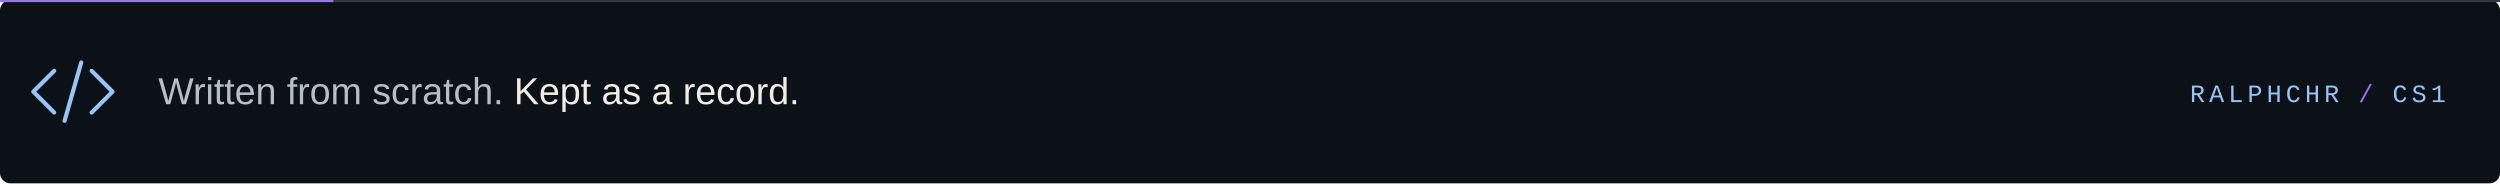
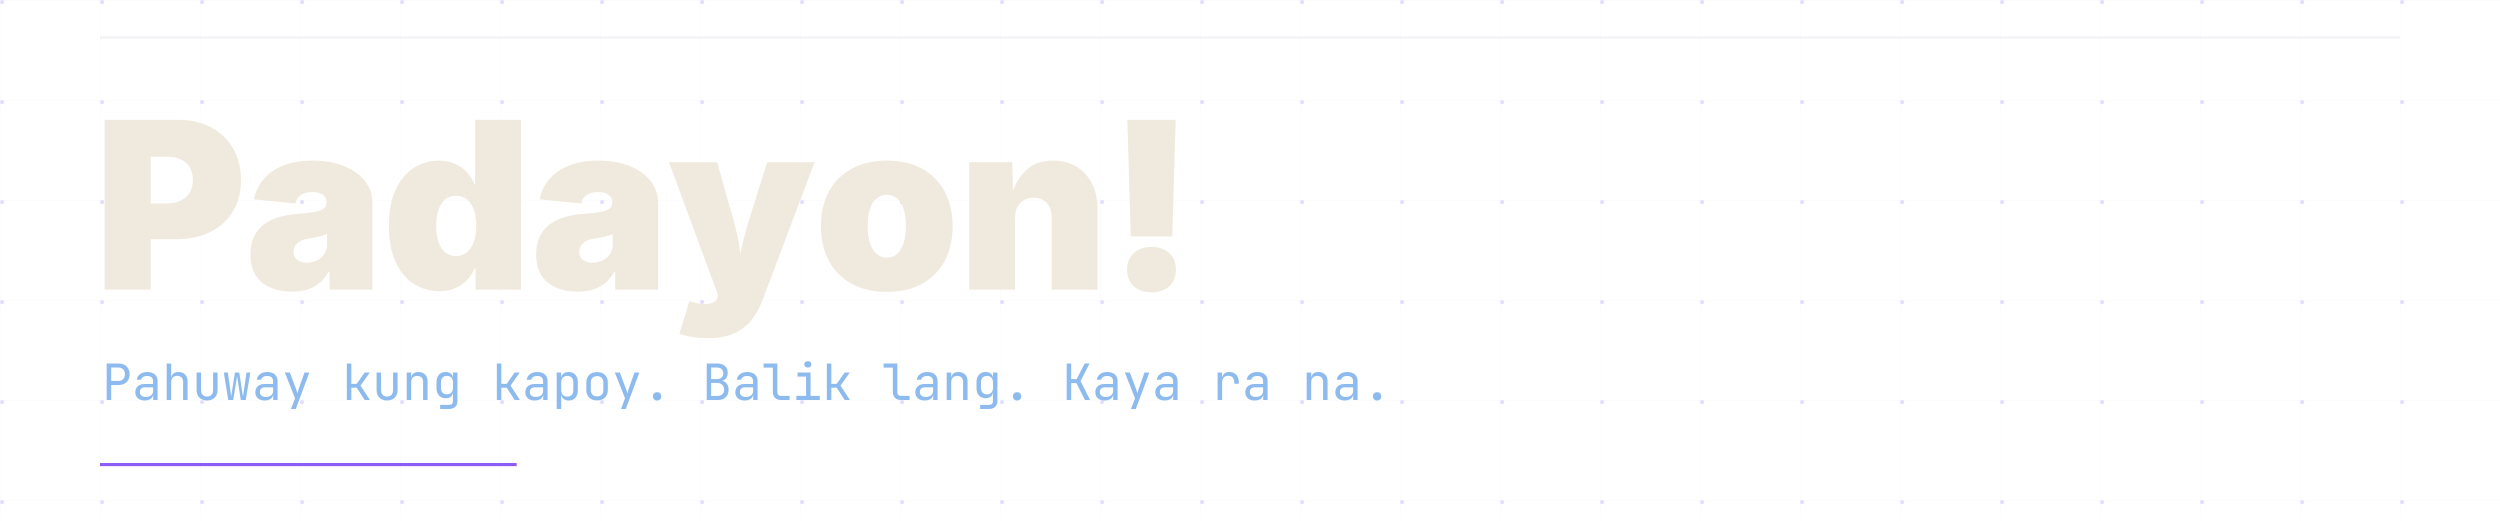
- <svg xmlns="http://www.w3.org/2000/svg" width="1200" height="88" viewBox="0 0 1200 88" fill="none" role="img" aria-labelledby="title">
-   <rect width="1200" height="88" rx="5" fill="#0C1117" />
-   <path d="M0 .5H1200" stroke="#303743" />
-   <path d="M0 .5H160" stroke="#9873F5" />
-   <path d="M26 34L16 44L26 54M44 34L54 44L44 54M39 30L31 58" stroke="#98C5F5" stroke-width="2" stroke-linecap="round" stroke-linejoin="round" />
-   <text x="76" y="50" fill="#B5BEC9" font-family="'Segoe UI', Arial, sans-serif" font-size="18">Written from scratch. <tspan fill="#F0EDE6">Kept as a record.</tspan>
-   </text>
-   <text x="1174" y="49" text-anchor="end" fill="#98C5F5" font-family="Consolas, 'Liberation Mono', monospace" font-size="12" letter-spacing="2">RALPHCHR <tspan fill="#9873F5">/</tspan> CS1</text>
+ <svg xmlns="http://www.w3.org/2000/svg" width="1200" height="250" viewBox="0 0 1200 250" role="img" aria-labelledby="title desc">
+   <defs>
+     <path id="d80" d="M46.875,0L46.875,-727.539 360.352,-727.539C414.388,-727.539 461.67,-716.878 502.197,-695.557 542.725,-674.235 574.3,-644.206 596.924,-605.469 619.547,-566.732 630.859,-521.484 630.859,-469.727 630.859,-417.643 619.303,-372.64 596.191,-334.717 573.079,-296.794 540.69,-267.497 499.023,-246.826 457.357,-226.156 408.854,-215.82 353.516,-215.82L244.141,-215.82 244.141,0z M244.141,-369.141L313.477,-369.141C336.914,-369.141 356.934,-373.291 373.535,-381.592 390.137,-389.893 402.832,-401.53 411.621,-416.504 420.41,-431.478 424.805,-449.219 424.805,-469.727 424.805,-490.885 420.41,-508.87 411.621,-523.682 402.832,-538.493 390.137,-549.805 373.535,-557.617 356.934,-565.43 336.914,-569.336 313.477,-569.336L244.141,-569.336z" />
+     <path id="d97" d="M202.148,8.789C167.318,8.789 136.475,3.011 109.619,-8.545 82.764,-20.101 61.849,-37.598 46.875,-61.035 31.901,-84.473 24.414,-114.258 24.414,-150.391 24.414,-180.339 29.46,-205.892 39.551,-227.051 49.642,-248.21 63.802,-265.544 82.031,-279.053 100.26,-292.562 121.501,-302.979 145.752,-310.303 170.003,-317.627 196.289,-322.266 224.609,-324.219 255.208,-326.497 279.704,-329.264 298.096,-332.52 316.488,-335.775 329.834,-340.576 338.135,-346.924 346.436,-353.271 350.586,-361.654 350.586,-372.07L350.586,-374.023C350.586,-383.464 348.063,-391.439 343.018,-397.949 337.972,-404.46 330.892,-409.424 321.777,-412.842 312.663,-416.26 301.758,-417.969 289.062,-417.969 276.693,-417.969 265.462,-416.178 255.371,-412.598 245.28,-409.017 236.898,-403.646 230.225,-396.484 223.551,-389.323 219.076,-380.208 216.797,-369.141L40.039,-386.719C45.247,-417.318 57.943,-445.15 78.125,-470.215 98.307,-495.28 126.221,-515.299 161.865,-530.273 197.51,-545.247 240.885,-552.734 291.992,-552.734 330.729,-552.734 365.804,-548.177 397.217,-539.062 428.63,-529.948 455.485,-517.253 477.783,-500.977 500.081,-484.701 517.171,-465.739 529.053,-444.092 540.934,-422.445 546.875,-399.089 546.875,-374.023L546.875,0 363.281,0 363.281,-77.148 359.375,-77.148C348.307,-56.641 335.042,-40.12 319.58,-27.588 304.118,-15.055 286.621,-5.859 267.09,0 247.559,5.859 225.911,8.789 202.148,8.789z M265.625,-115.234C280.599,-115.234 294.678,-118.327 307.861,-124.512 321.045,-130.697 331.787,-139.567 340.088,-151.123 348.389,-162.679 352.539,-176.758 352.539,-193.359L352.539,-238.281C347.331,-236.328 341.797,-234.375 335.938,-232.422 330.078,-230.469 323.812,-228.678 317.139,-227.051 310.465,-225.423 303.63,-223.958 296.631,-222.656 289.632,-221.354 282.227,-220.052 274.414,-218.75 259.115,-216.471 246.663,-212.646 237.061,-207.275 227.458,-201.904 220.378,-195.394 215.82,-187.744 211.263,-180.094 208.984,-171.549 208.984,-162.109 208.984,-152.018 211.426,-143.473 216.309,-136.475 221.191,-129.476 227.865,-124.186 236.328,-120.605 244.792,-117.025 254.557,-115.234 265.625,-115.234z" />
+     <path id="d100" d="M245.117,6.836C206.38,6.836 170.654,-3.337 137.939,-23.682 105.225,-44.027 79.102,-74.87 59.57,-116.211 40.039,-157.552 30.273,-209.635 30.273,-272.461 30.273,-338.542 40.527,-392.171 61.035,-433.35 81.543,-474.528 108.073,-504.72 140.625,-523.926 173.177,-543.131 207.357,-552.734 243.164,-552.734 270.182,-552.734 293.864,-548.096 314.209,-538.818 334.554,-529.541 351.644,-517.09 365.479,-501.465 379.313,-485.84 389.648,-468.75 396.484,-450.195L399.414,-450.195 399.414,-727.539 595.703,-727.539 595.703,0 401.367,0 401.367,-89.844 396.484,-89.844C388.997,-71.289 378.255,-54.769 364.258,-40.283 350.26,-25.798 333.333,-14.323 313.477,-5.859 293.62,2.604 270.833,6.836 245.117,6.836z M317.383,-143.555C335.286,-143.555 350.749,-148.844 363.77,-159.424 376.79,-170.003 386.8,-184.896 393.799,-204.102 400.797,-223.307 404.297,-246.094 404.297,-272.461 404.297,-299.479 400.797,-322.673 393.799,-342.041 386.8,-361.409 376.79,-376.302 363.77,-386.719 350.749,-397.135 335.286,-402.344 317.383,-402.344 299.479,-402.344 284.18,-397.135 271.484,-386.719 258.789,-376.302 249.105,-361.409 242.432,-342.041 235.758,-322.673 232.422,-299.479 232.422,-272.461 232.422,-245.768 235.758,-222.738 242.432,-203.369 249.105,-184.001 258.789,-169.189 271.484,-158.936 284.18,-148.682 299.479,-143.555 317.383,-143.555z" />
+     <path id="d121" d="M50.293,189.453L93.262,49.805 118.652,56.641C140.137,62.174 158.691,63.721 174.316,61.279 189.941,58.838 201.335,53.548 208.496,45.41 215.658,37.272 217.285,27.507 213.379,16.113L208.008,0.488 5.859,-545.898 211.914,-545.898 282.715,-296.875C293.132,-259.44 301.27,-221.842 307.129,-184.082 308.431,-174.316 309.896,-164.225 311.523,-153.809 313.802,-164.225 316.081,-174.479 318.359,-184.57 327.148,-222.656 337.24,-260.091 348.633,-296.875L426.758,-545.898 629.883,-545.898 404.785,49.805C393.717,79.427 378.743,106.201 359.863,130.127 340.983,154.053 316.488,173.014 286.377,187.012 256.266,201.009 218.262,208.008 172.363,208.008 149.902,208.008 127.767,206.38 105.957,203.125 84.147,199.87 65.592,195.312 50.293,189.453z" />
+     <path id="d111" d="M312.988,9.766C253.743,9.766 202.962,-2.035 160.645,-25.635 118.327,-49.235 86.019,-82.113 63.721,-124.268 41.423,-166.423 30.273,-215.495 30.273,-271.484 30.273,-327.474 41.423,-376.546 63.721,-418.701 86.019,-460.856 118.327,-493.734 160.645,-517.334 202.962,-540.934 253.743,-552.734 312.988,-552.734 372.233,-552.734 422.852,-540.934 464.844,-517.334 506.836,-493.734 538.981,-460.856 561.279,-418.701 583.577,-376.546 594.727,-327.474 594.727,-271.484 594.727,-215.495 583.577,-166.423 561.279,-124.268 538.981,-82.113 506.836,-49.235 464.844,-25.635 422.852,-2.035 372.233,9.766 312.988,9.766z M312.988,-136.719C329.915,-136.719 344.482,-142.09 356.689,-152.832 368.896,-163.574 378.255,-179.118 384.766,-199.463 391.276,-219.808 394.531,-244.141 394.531,-272.461 394.531,-301.107 391.276,-325.358 384.766,-345.215 378.255,-365.072 368.896,-380.208 356.689,-390.625 344.482,-401.042 329.915,-406.25 312.988,-406.25 295.736,-406.25 280.924,-401.042 268.555,-390.625 256.185,-380.208 246.745,-365.072 240.234,-345.215 233.724,-325.358 230.469,-301.107 230.469,-272.461 230.469,-244.141 233.724,-219.808 240.234,-199.463 246.745,-179.118 256.185,-163.574 268.555,-152.832 280.924,-142.09 295.736,-136.719 312.988,-136.719z" />
+     <path id="d110" d="M246.094,-306.641L246.094,0 49.805,0 49.805,-545.898 233.887,-545.898 237.305,-422.363C249.674,-456.868 268.066,-486.328 292.48,-510.742 320.15,-538.737 359.049,-552.734 409.18,-552.734 447.917,-552.734 481.527,-543.945 510.01,-526.367 538.493,-508.789 560.547,-484.538 576.172,-453.613 591.797,-422.689 599.609,-387.37 599.609,-347.656L599.609,0 403.32,0 403.32,-306.641C403.32,-333.659 396.484,-354.899 382.812,-370.361 369.141,-385.824 349.935,-393.555 325.195,-393.555 309.245,-393.555 295.329,-390.055 283.447,-383.057 271.566,-376.058 262.37,-366.13 255.859,-353.271 249.349,-340.413 246.094,-324.87 246.094,-306.641z" />
+     <path id="d33" d="M101.562,-227.539L86.914,-727.539 293.945,-727.539 279.297,-227.539z M190.43,11.719C158.854,11.719 133.545,3.011 114.502,-14.404 95.459,-31.82 85.938,-55.501 85.938,-85.449 85.938,-115.397 95.459,-139.079 114.502,-156.494 133.545,-173.91 158.854,-182.617 190.43,-182.617 222.331,-182.617 247.721,-173.91 266.602,-156.494 285.482,-139.079 294.922,-115.397 294.922,-85.449 294.922,-55.501 285.482,-31.82 266.602,-14.404 247.721,3.011 222.331,11.719 190.43,11.719z" />
+     <path id="m80" d="M92,0L92,-730 327,-730C372.333,-730 411.667,-721.167 445,-703.5 478.333,-685.833 504.167,-661 522.5,-629 540.833,-597 550,-559 550,-515 550,-471.667 540.833,-433.833 522.5,-401.5 504.167,-369.167 478.333,-344.167 445,-326.5 411.667,-308.833 372.333,-300 327,-300L182,-300 182,0z M182,-381L327,-381C366.333,-381 397.833,-393.167 421.5,-417.5 445.167,-441.833 457,-474.333 457,-515 457,-556.333 445.167,-589 421.5,-613 397.833,-637 366.333,-649 327,-649L182,-649z" />
+     <path id="m97" d="M252,10C194,10 148.333,-4.833 115,-34.5 81.667,-64.167 65,-104.333 65,-155 65,-206.333 81.667,-246.667 115,-276 148.333,-305.333 193.333,-320 250,-320L420,-320 420,-375C420,-409 409.833,-435.167 389.5,-453.5 369.167,-471.833 340.333,-481 303,-481 270.333,-481 243,-474.167 221,-460.5 199,-446.833 186.333,-428.333 183,-405L93,-405C99,-452.333 121.333,-490 160,-518 198.667,-546 247,-560 305,-560 368.333,-560 418.333,-543.667 455,-511 491.667,-478.333 510,-434 510,-378L510,0 422,0 422,-105 421,-105C417.667,-72.333 402.667,-45.667 376,-25 344.667,-1.667 303.333,10 252,10z M274,-61C316.667,-61 351.667,-71.667 379,-93 406.333,-114.333 420,-141.667 420,-175L420,-253 252,-253C222,-253 198.333,-244.667 181,-228 163.667,-211.333 155,-188.667 155,-160 155,-129.333 165.5,-105.167 186.5,-87.5 207.5,-69.833 236.667,-61 274,-61z" />
+     <path id="m104" d="M92,0L92,-730 182,-730 182,-445 183,-445C187,-478.333 199.667,-505 221,-525 247,-548.333 283,-560 329,-560 384.333,-560 428.333,-543 461,-509 493.667,-475 510,-428.667 510,-370L510,0 420,0 420,-360C420,-399.333 409.5,-429.833 388.5,-451.5 367.5,-473.167 339,-484 303,-484 265.667,-484 236.167,-472.333 214.5,-449 192.833,-425.667 182,-392.667 182,-350L182,0z" />
+     <path id="m117" d="M299,10C235.667,10 185,-8.833 147,-46.5 109,-84.167 90,-135.333 90,-200L90,-550 180,-550 180,-200C180,-158.667 190.667,-126.5 212,-103.5 233.333,-80.5 262.333,-69 299,-69 336.333,-69 365.833,-80.5 387.5,-103.5 409.167,-126.5 420,-158.667 420,-200L420,-550 510,-550 510,-200C510,-135.333 490.667,-84.167 452,-46.5 413.333,-8.833 362.333,10 299,10z" />
+     <path id="m119" d="M123,0L35,-550 115,-550 170,-160C172,-145.333 174.167,-129.5 176.5,-112.5 178.833,-95.5 180.667,-81.333 182,-70 183.333,-81.333 185.5,-95.5 188.5,-112.5 191.5,-129.5 194,-145.333 196,-160L257,-550 343,-550 404,-160C406,-145.333 408.5,-129.5 411.5,-112.5 414.5,-95.5 416.667,-81.333 418,-70 419.333,-81.333 421.5,-95.5 424.5,-112.5 427.5,-129.5 430,-145.333 432,-160L489,-550 565,-550 473,0 374,0 315,-380C312.333,-398.667 309.333,-417.333 306,-436 302.667,-454.667 300.333,-469.333 299,-480 297.667,-469.333 295.667,-454.667 293,-436 290.333,-417.333 287.333,-398.667 284,-380L222,0z" />
+     <path id="m121" d="M178,180L259,-34 55,-550 155,-550 283,-210C287.667,-198.667 292,-185.167 296,-169.5 300,-153.833 303.333,-140.667 306,-130 308.667,-140.667 312,-153.833 316,-169.5 320,-185.167 324,-198.667 328,-210L448,-550 545,-550 274,180z" />
+     <path id="m32" d="" />
+     <path id="m107" d="M95,0L95,-730 185,-730 185,-323 291,-323 451,-550 554,-550 369,-288 557,0 452,0 292,-245 185,-245 185,0z" />
+     <path id="m110" d="M92,0L92,-550 182,-550 182,-445 183,-445C187,-478.333 199.667,-505 221,-525 247,-548.333 283,-560 329,-560 384.333,-560 428.333,-543 461,-509 493.667,-475 510,-428.667 510,-370L510,0 420,0 420,-360C420,-399.333 409.5,-429.5 388.5,-450.5 367.5,-471.5 339,-482 303,-482 265.667,-482 236.167,-470.667 214.5,-448 192.833,-425.333 182,-392.667 182,-350L182,0z" />
+     <path id="m103" d="M161,180L161,98 336,98C364,98 384.5,91.667 397.5,79 410.5,66.333 417,46.667 417,20L417,-50 419,-150 417,-150C414.333,-117.333 401.333,-90.667 378,-70 351.333,-46.667 315.667,-35 271,-35 214.333,-35 169.667,-53.5 137,-90.5 104.333,-127.5 88,-177.333 88,-240L88,-356C88,-418.667 104.333,-468.333 137,-505 169.667,-541.667 214.333,-560 271,-560 315.667,-560 351.333,-548.333 378,-525 401.333,-504.333 414.333,-477.667 417,-445L418,-445 418,-550 507,-550 507,20C507,69.333 491.833,108.333 461.5,137 431.167,165.667 389,180 335,180z M298,-113C335.333,-113 364.667,-124.667 386,-148 407.333,-171.333 418,-203.667 418,-245L418,-350C418,-391.333 407.333,-423.667 386,-447 364.667,-470.333 335.333,-482 298,-482 260,-482 230.5,-470.667 209.5,-448 188.5,-425.333 178,-392.667 178,-350L178,-245C178,-202.333 188.5,-169.667 209.5,-147 230.5,-124.333 260,-113 298,-113z" />
+     <path id="m112" d="M92,180L92,-550 182,-550 182,-445 183,-445C187,-477 200.667,-503.333 224,-524 251.333,-548 287.667,-560 333,-560 388.333,-560 432.5,-541.833 465.5,-505.5 498.5,-469.167 515,-419.333 515,-356L515,-195C515,-153 507.5,-116.667 492.5,-86 477.5,-55.333 456.5,-31.667 429.5,-15 402.5,1.667 370.333,10 333,10 288.333,10 252,-2.333 224,-27 200.667,-47.667 187,-73.667 183,-105L180,-105 182,20 182,180z M303,-68C341,-68 370.833,-79.333 392.5,-102 414.167,-124.667 425,-157.333 425,-200L425,-350C425,-392.667 414.167,-425.333 392.5,-448 370.833,-470.667 341,-482 303,-482 266.333,-482 237,-470.333 215,-447 193,-423.667 182,-391.333 182,-350L182,-200C182,-158.667 193,-126.333 215,-103 237,-79.667 266.333,-68 303,-68z" />
+     <path id="m111" d="M300,8C256,8 218,-0.333 186,-17 154,-33.667 129.167,-57.833 111.5,-89.5 93.833,-121.167 85,-158.667 85,-202L85,-348C85,-392 93.833,-429.667 111.5,-461 129.167,-492.333 154,-516.333 186,-533 218,-549.667 256,-558 300,-558 344,-558 382,-549.667 414,-533 446,-516.333 470.833,-492.333 488.5,-461 506.167,-429.667 515,-392.333 515,-349L515,-202C515,-158.667 506.167,-121.167 488.5,-89.5 470.833,-57.833 446,-33.667 414,-17 382,-0.333 344,8 300,8z M300,-72C339.333,-72 370,-83 392,-105 414,-127 425,-159.333 425,-202L425,-348C425,-390.667 414,-423 392,-445 370,-467 339.333,-478 300,-478 261.333,-478 230.833,-467 208.5,-445 186.167,-423 175,-390.667 175,-348L175,-202C175,-159.333 186.167,-127 208.5,-105 230.833,-83 261.333,-72 300,-72z" />
+     <path id="m46" d="M300,10C274.667,10 254.5,2.667 239.5,-12 224.5,-26.667 217,-46.333 217,-71 217,-97 224.5,-117.667 239.5,-133 254.5,-148.333 274.667,-156 300,-156 325.333,-156 345.5,-148.333 360.5,-133 375.5,-117.667 383,-97 383,-71 383,-46.333 375.5,-26.667 360.5,-12 345.5,2.667 325.333,10 300,10z" />
+     <path id="m66" d="M93,0L93,-730 300,-730C366.667,-730 418.833,-713.333 456.5,-680 494.167,-646.667 513,-600.333 513,-541 513,-507.667 506,-478.667 492,-454 478,-429.333 458.333,-410.333 433,-397 423.667,-392.333 414,-388.667 404,-386 416.667,-382 429,-377 441,-371 469,-355.667 490.833,-333.667 506.5,-305 522.167,-276.333 530,-242.333 530,-203 530,-161.667 521.333,-125.667 504,-95 486.667,-64.333 462,-40.833 430,-24.5 398,-8.167 359.667,0 315,0z M181,-81L305,-81C347,-81 380.167,-92.167 404.5,-114.5 428.833,-136.833 441,-167.333 441,-206 441,-246 428.833,-278.5 404.5,-303.5 380.167,-328.5 347,-341 305,-341L181,-341z M181,-419L299,-419C337.667,-419 368.167,-429.333 390.5,-450 412.833,-470.667 424,-498.667 424,-534 424,-569.333 413,-597.333 391,-618 369,-638.667 338.667,-649 300,-649L181,-649z" />
+     <path id="m108" d="M375,0C343,0 315,-6.333 291,-19 267,-31.667 248.333,-49.667 235,-73 221.667,-96.333 215,-123.667 215,-155L215,-648 30,-648 30,-730 305,-730 305,-155C305,-132.333 311.333,-114.5 324,-101.5 336.667,-88.5 353.667,-82 375,-82L550,-82 550,0z" />
+     <path id="m105" d="M85,0L85,-82 280,-82 280,-468 110,-468 110,-550 370,-550 370,-82 555,-82 555,0z M315,-649C293,-649 275.667,-654.667 263,-666 250.333,-677.333 244,-692.667 244,-712 244,-732 250.333,-747.833 263,-759.5 275.667,-771.167 293,-777 315,-777 337,-777 354.333,-771.167 367,-759.5 379.667,-747.833 386,-732 386,-712 386,-692.667 379.667,-677.333 367,-666 354.333,-654.667 337,-649 315,-649z" />
+     <path id="m75" d="M92,0L92,-730 182,-730 182,-417 290,-417 452,-730 550,-730 369,-379 560,0 457,0 287,-338 182,-338 182,0z" />
+     <path id="m114" d="M111,0L111,-550 199,-550 199,-452C205.667,-477.333 216,-498.333 230,-515 255.333,-545 293.333,-560 344,-560 402,-560 448.167,-541.833 482.5,-505.5 516.833,-469.167 534,-420 534,-358L534,-325 444,-325 444,-350C444,-393.333 433.5,-426.5 412.5,-449.5 391.5,-472.5 361.667,-484 323,-484 285,-484 255.167,-472.333 233.5,-449 211.833,-425.667 201,-392.667 201,-350L201,0z" />
+   </defs>
+   <defs>
+     <pattern id="grid" width="48" height="48" patternUnits="userSpaceOnUse">
+       <path d="M48 0H0V48" fill="none" stroke="#8EBBEE" stroke-opacity=".045" />
+       <circle cx="1" cy="1" r="1" fill="#8B5CF6" fill-opacity=".2" />
+     </pattern>
+   </defs>
+   <rect width="1200" height="250" fill="url(#grid)" />
+   <path d="M48 18H1152" stroke="#C5C6D0" stroke-opacity=".22" />
+   <g transform="translate(45 139) scale(0.112)" fill="#F0E9DD">
+     <use href="#d80" x="0" />
+     <use href="#d97" x="647.321" />
+     <use href="#d100" x="1235.073" />
+     <use href="#d97" x="1871.652" />
+     <use href="#d121" x="2459.403" />
+     <use href="#d111" x="3086.217" />
+     <use href="#d110" x="3702.288" />
+     <use href="#d33" x="4342.773" />
+   </g>
+   <g transform="translate(49 192) scale(0.024)" fill="#8EBBEE">
+     <use href="#m80" x="0" />
+     <use href="#m97" x="600" />
+     <use href="#m104" x="1200" />
+     <use href="#m117" x="1800" />
+     <use href="#m119" x="2400" />
+     <use href="#m97" x="3000" />
+     <use href="#m121" x="3600" />
+     <use href="#m107" x="4800" />
+     <use href="#m117" x="5400" />
+     <use href="#m110" x="6000" />
+     <use href="#m103" x="6600" />
+     <use href="#m107" x="7800" />
+     <use href="#m97" x="8400" />
+     <use href="#m112" x="9000" />
+     <use href="#m111" x="9600" />
+     <use href="#m121" x="10200" />
+     <use href="#m46" x="10800" />
+     <use href="#m66" x="12000" />
+     <use href="#m97" x="12600" />
+     <use href="#m108" x="13200" />
+     <use href="#m105" x="13800" />
+     <use href="#m107" x="14400" />
+     <use href="#m108" x="15600" />
+     <use href="#m97" x="16200" />
+     <use href="#m110" x="16800" />
+     <use href="#m103" x="17400" />
+     <use href="#m46" x="18000" />
+     <use href="#m75" x="19200" />
+     <use href="#m97" x="19800" />
+     <use href="#m121" x="20400" />
+     <use href="#m97" x="21000" />
+     <use href="#m114" x="22200" />
+     <use href="#m97" x="22800" />
+     <use href="#m110" x="24000" />
+     <use href="#m97" x="24600" />
+     <use href="#m46" x="25200" />
+   </g>
+   <path d="M48 223h200" stroke="#8B5CF6" stroke-width="1.5" />
</svg>
